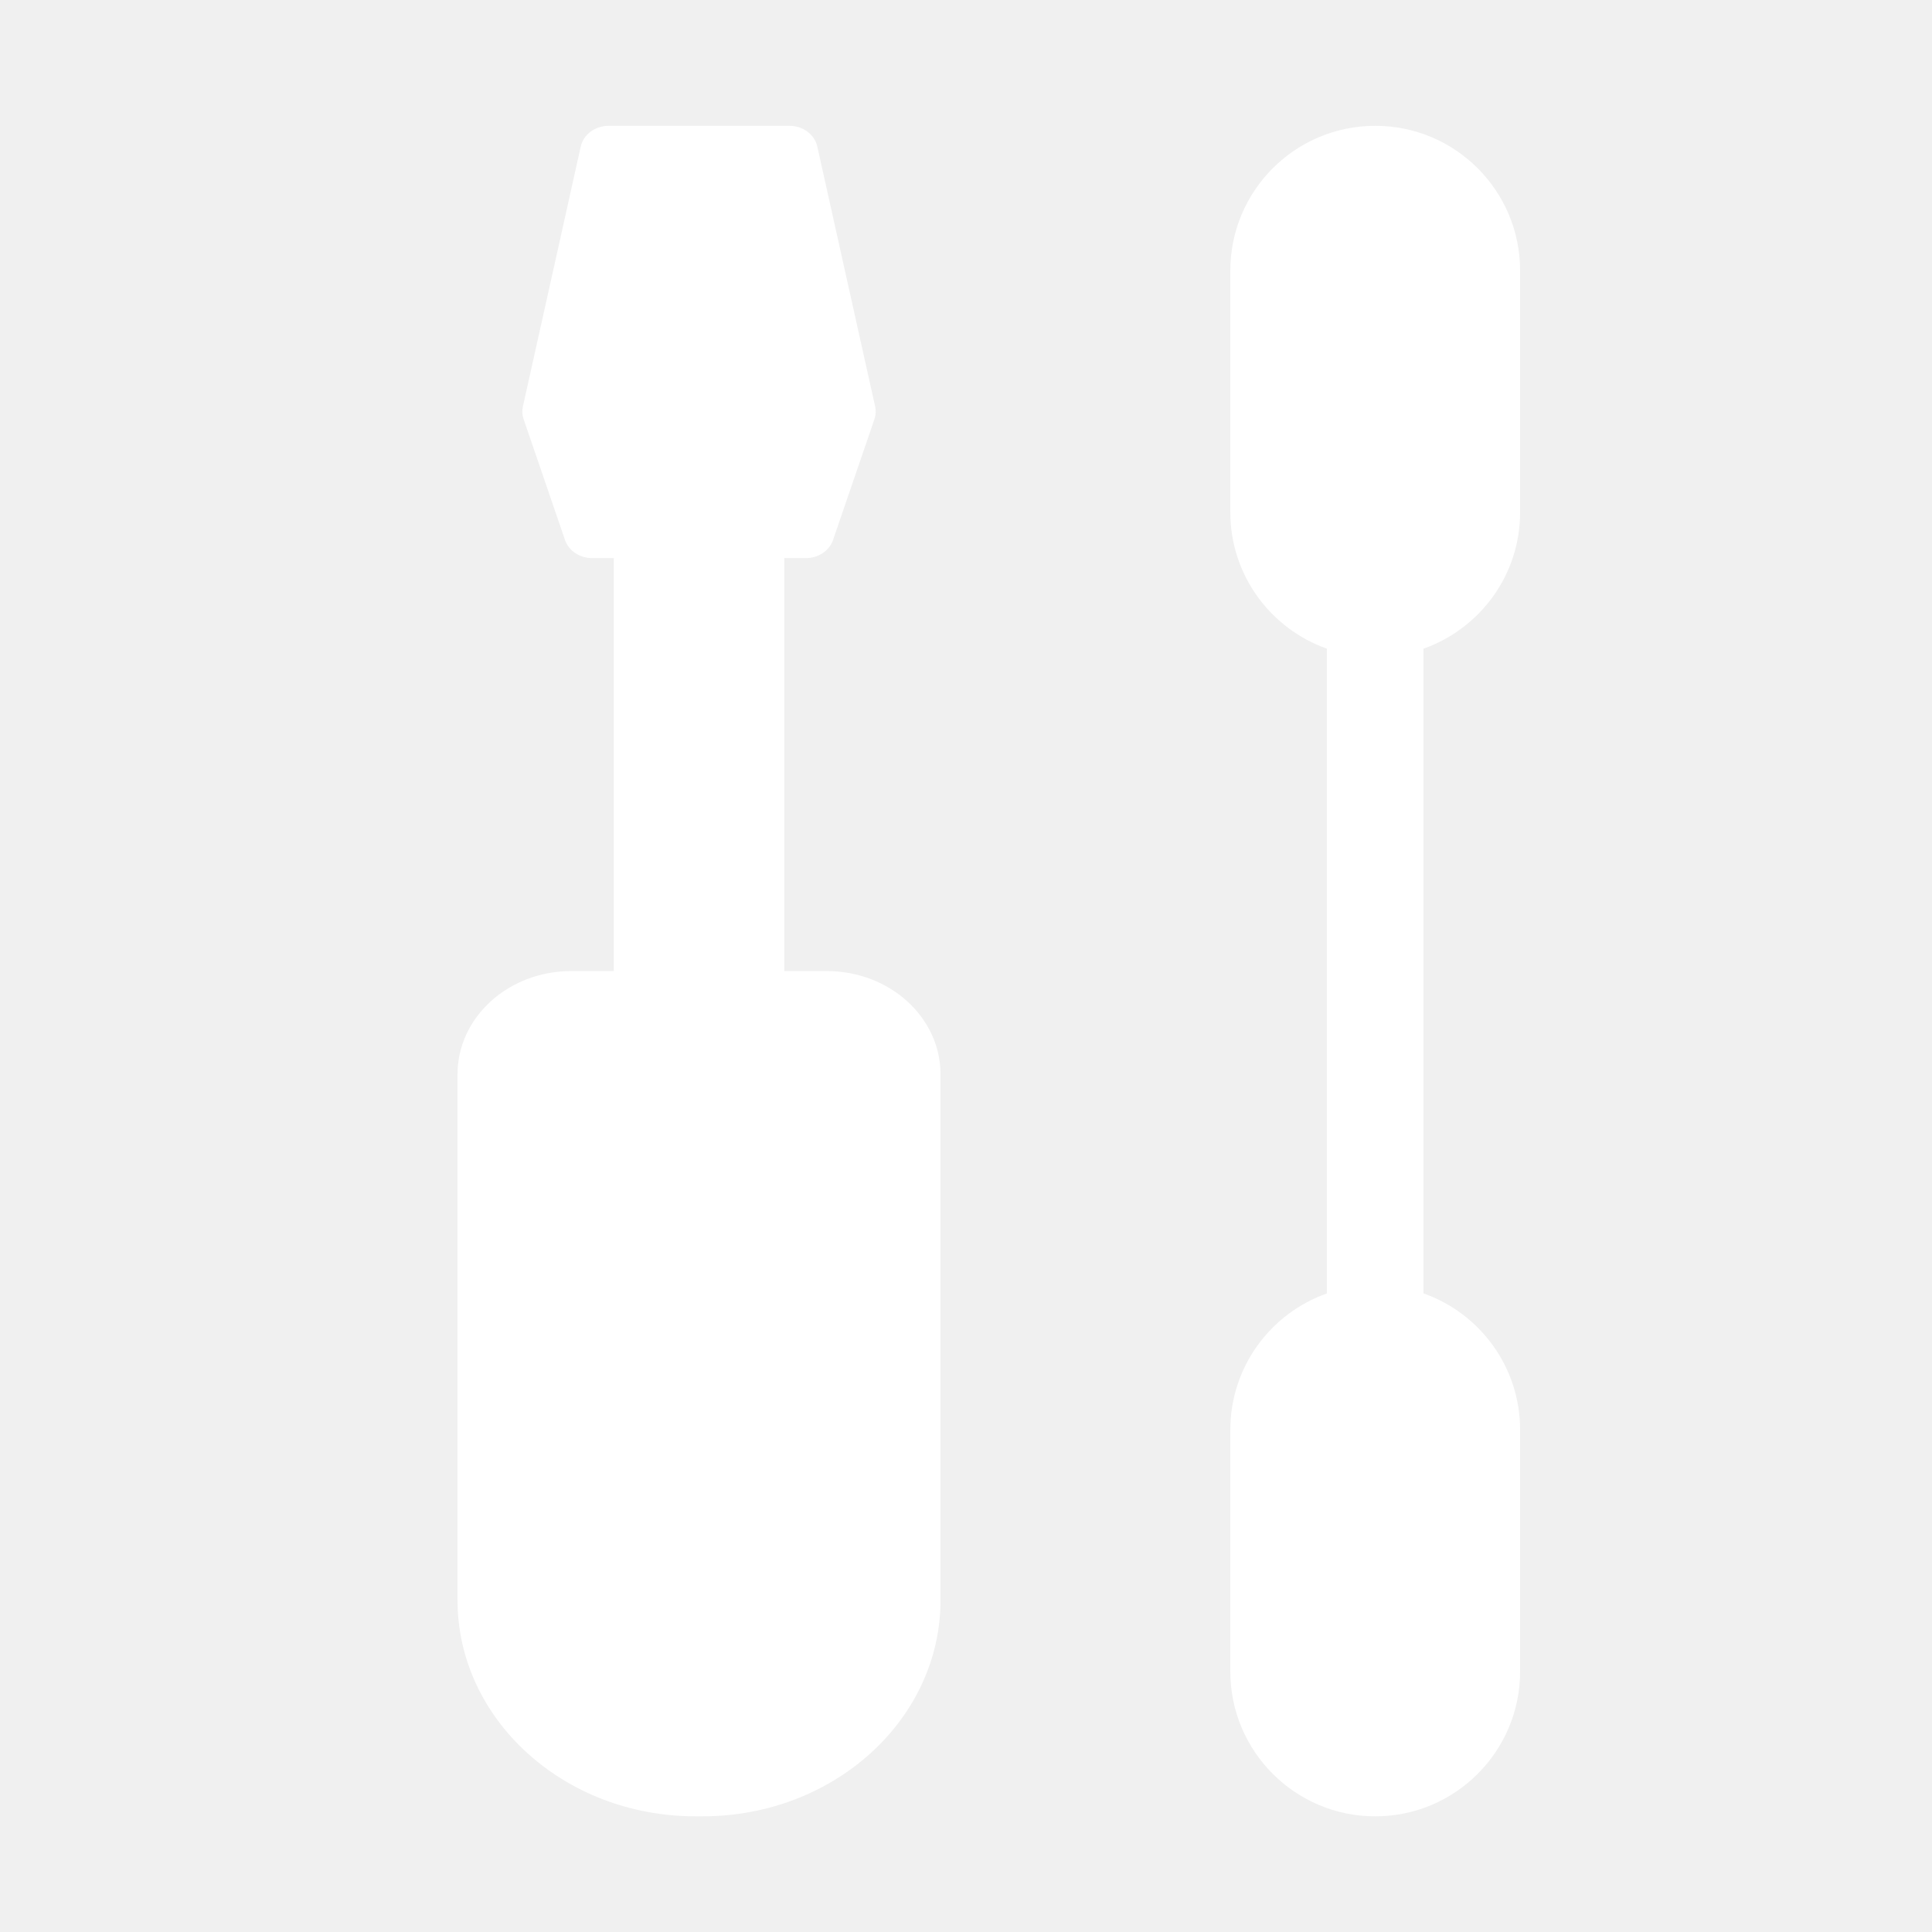
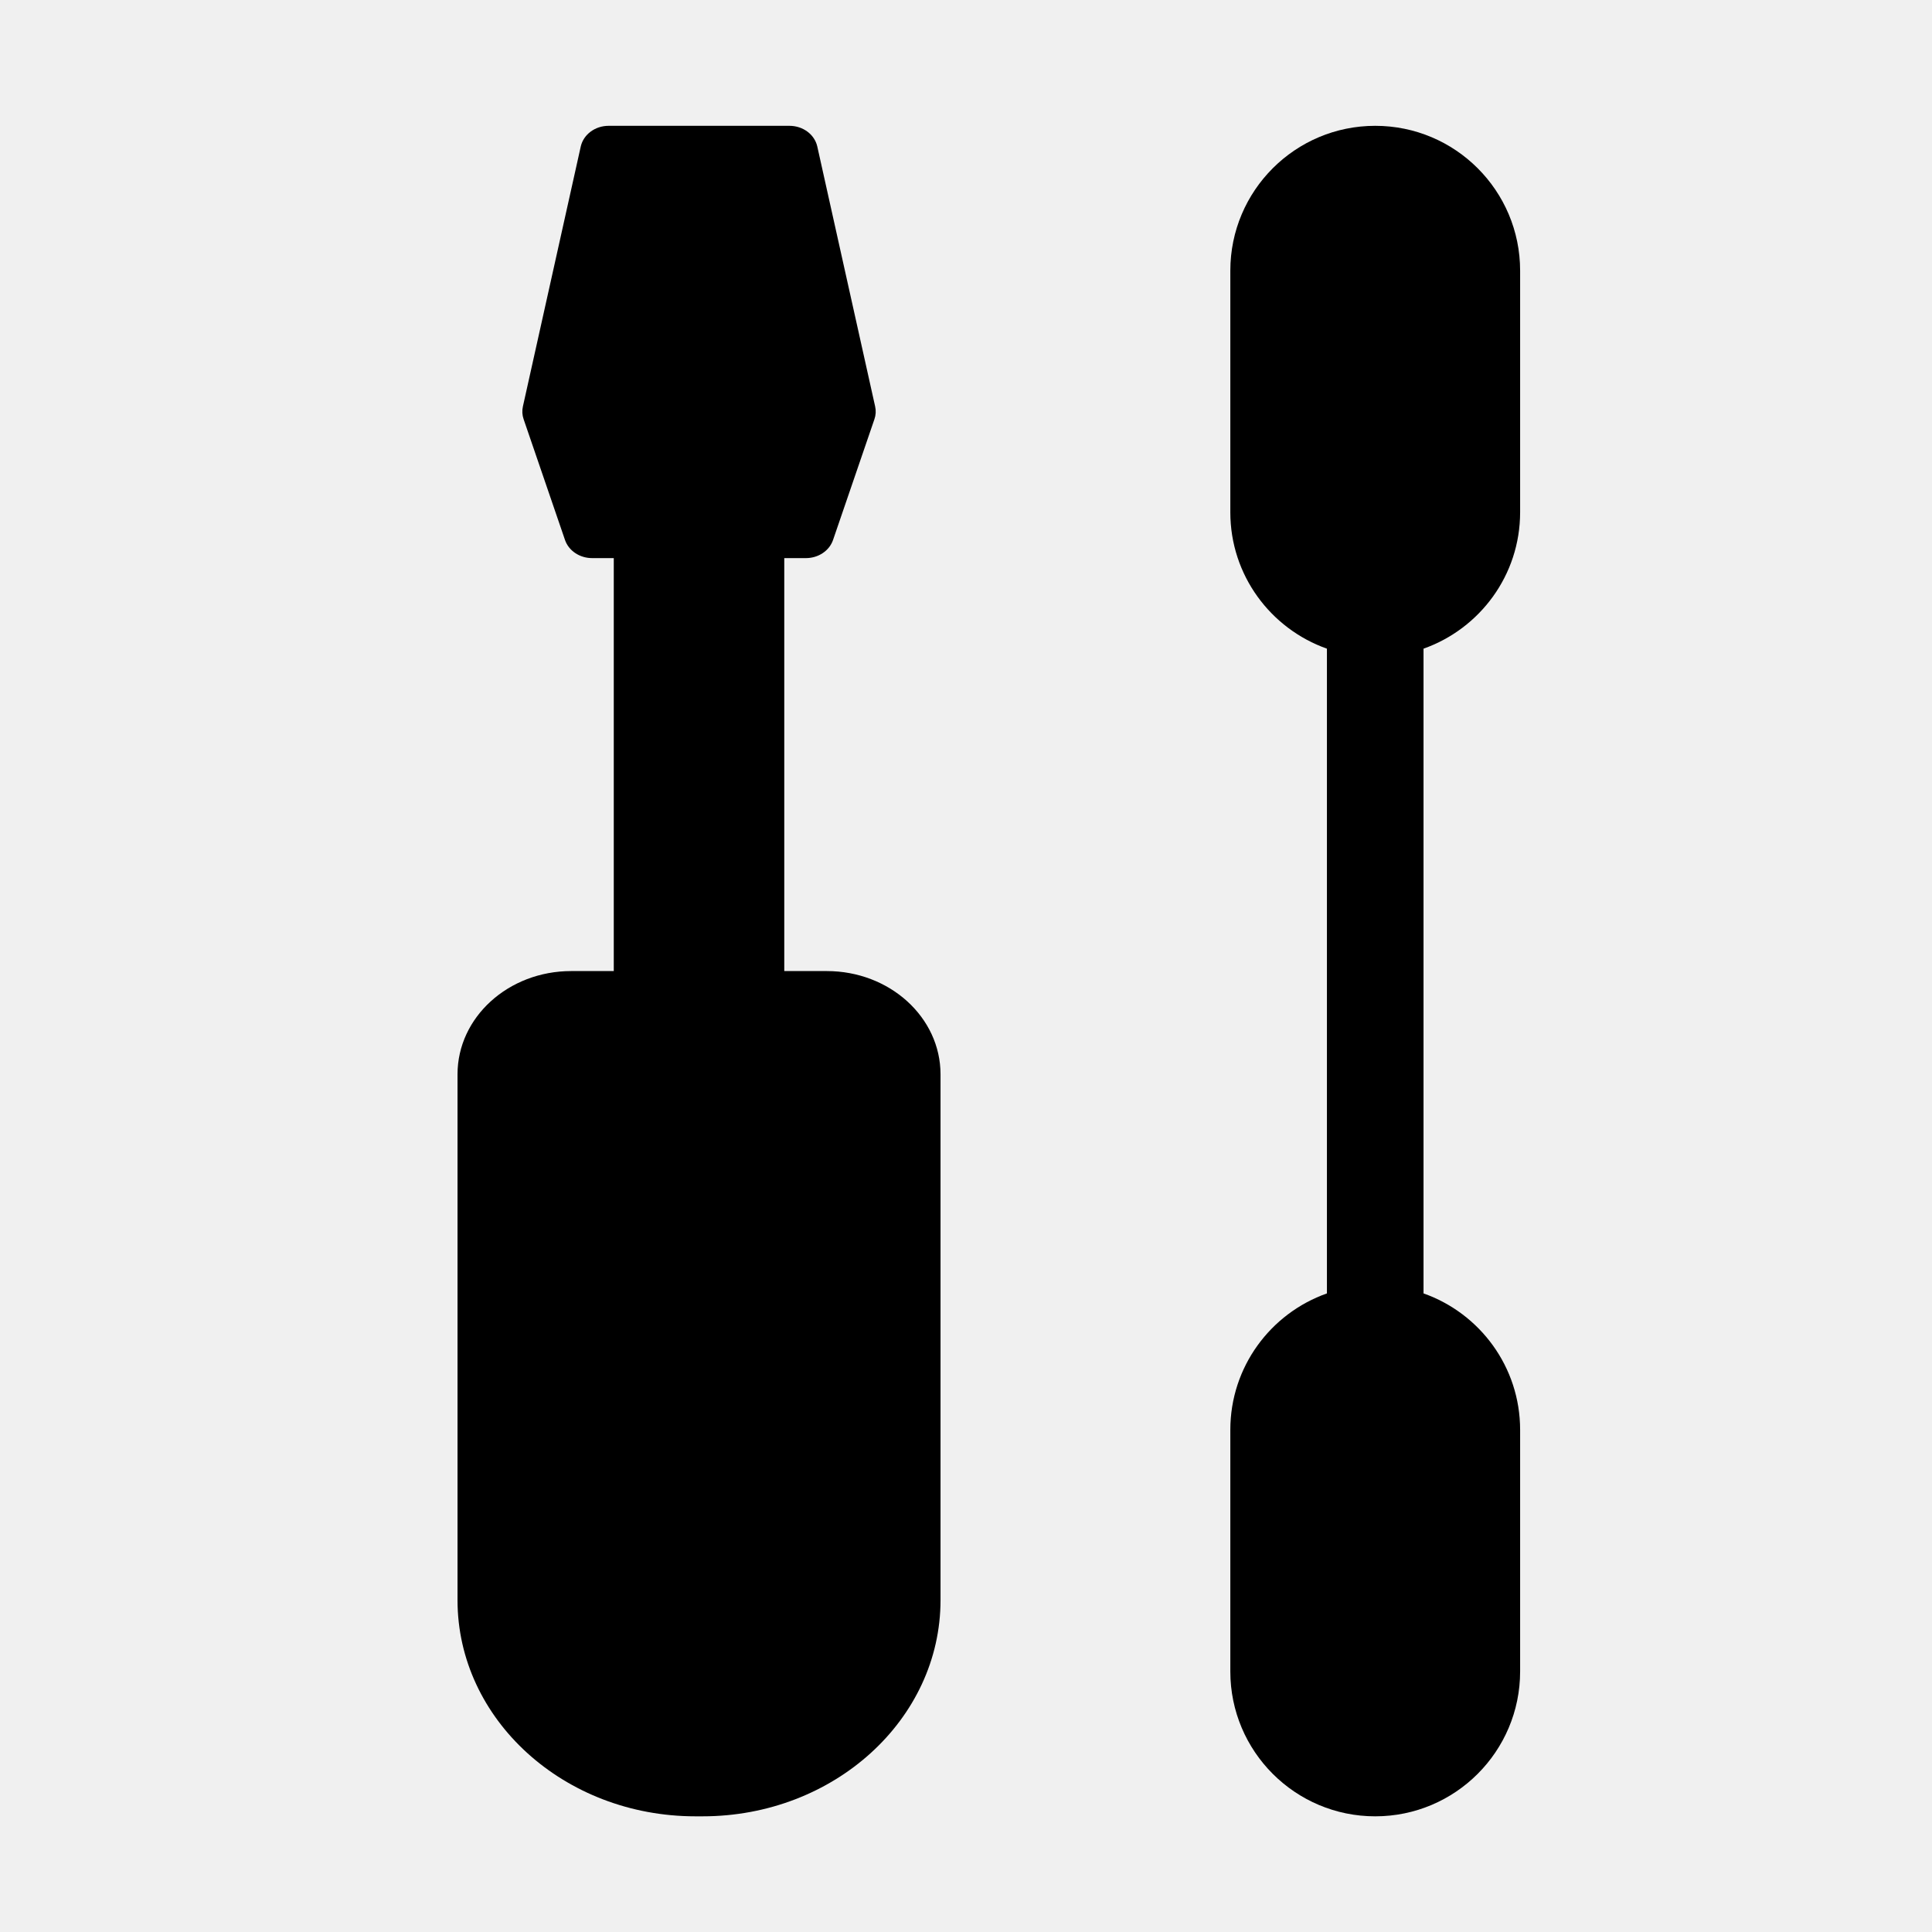
<svg xmlns="http://www.w3.org/2000/svg" width="32" height="32" viewBox="0 0 32 32" fill="none">
-   <path d="M13.076 2.084C13.3 2.084 13.492 2.227 13.537 2.427L14.495 6.732C14.511 6.802 14.507 6.875 14.483 6.944L13.798 8.943C13.737 9.122 13.555 9.244 13.349 9.244H12.99V16.084H13.695C14.735 16.084 15.578 16.849 15.578 17.794V26.503C15.578 28.48 13.813 30.084 11.637 30.084H11.519C9.343 30.084 7.578 28.48 7.578 26.503V17.794C7.578 16.849 8.421 16.084 9.46 16.084H10.166V9.244H9.807C9.601 9.244 9.419 9.122 9.358 8.943L8.673 6.944C8.649 6.875 8.645 6.802 8.661 6.732L9.619 2.427C9.664 2.227 9.857 2.084 10.08 2.084H13.076Z" fill="white" />
-   <path d="M22.778 2.084C24.104 2.084 25.178 3.158 25.178 4.484V8.484C25.178 9.528 24.51 10.414 23.578 10.744V21.423C24.51 21.752 25.178 22.639 25.178 23.684V27.684C25.178 29.009 24.103 30.084 22.778 30.084C21.453 30.084 20.378 29.009 20.378 27.684V23.684C20.378 22.639 21.046 21.752 21.978 21.423V10.744C21.046 10.414 20.378 9.528 20.378 8.484V4.484C20.378 3.158 21.453 2.084 22.778 2.084Z" fill="white" />
+   <path d="M13.076 2.084C13.3 2.084 13.492 2.227 13.537 2.427L14.495 6.732C14.511 6.802 14.507 6.875 14.483 6.944L13.798 8.943C13.737 9.122 13.555 9.244 13.349 9.244H12.99V16.084H13.695C14.735 16.084 15.578 16.849 15.578 17.794V26.503C15.578 28.48 13.813 30.084 11.637 30.084H11.519C9.343 30.084 7.578 28.48 7.578 26.503V17.794C7.578 16.849 8.421 16.084 9.46 16.084H10.166V9.244H9.807C9.601 9.244 9.419 9.122 9.358 8.943L8.673 6.944C8.649 6.875 8.645 6.802 8.661 6.732L9.619 2.427C9.664 2.227 9.857 2.084 10.08 2.084H13.076Z" fill="currentColor" />
+   <path d="M22.778 2.084C24.104 2.084 25.178 3.158 25.178 4.484V8.484C25.178 9.528 24.51 10.414 23.578 10.744V21.423C24.51 21.752 25.178 22.639 25.178 23.684V27.684C25.178 29.009 24.103 30.084 22.778 30.084C21.453 30.084 20.378 29.009 20.378 27.684V23.684C20.378 22.639 21.046 21.752 21.978 21.423V10.744C21.046 10.414 20.378 9.528 20.378 8.484V4.484C20.378 3.158 21.453 2.084 22.778 2.084Z" fill="currentColor" />
</svg>
